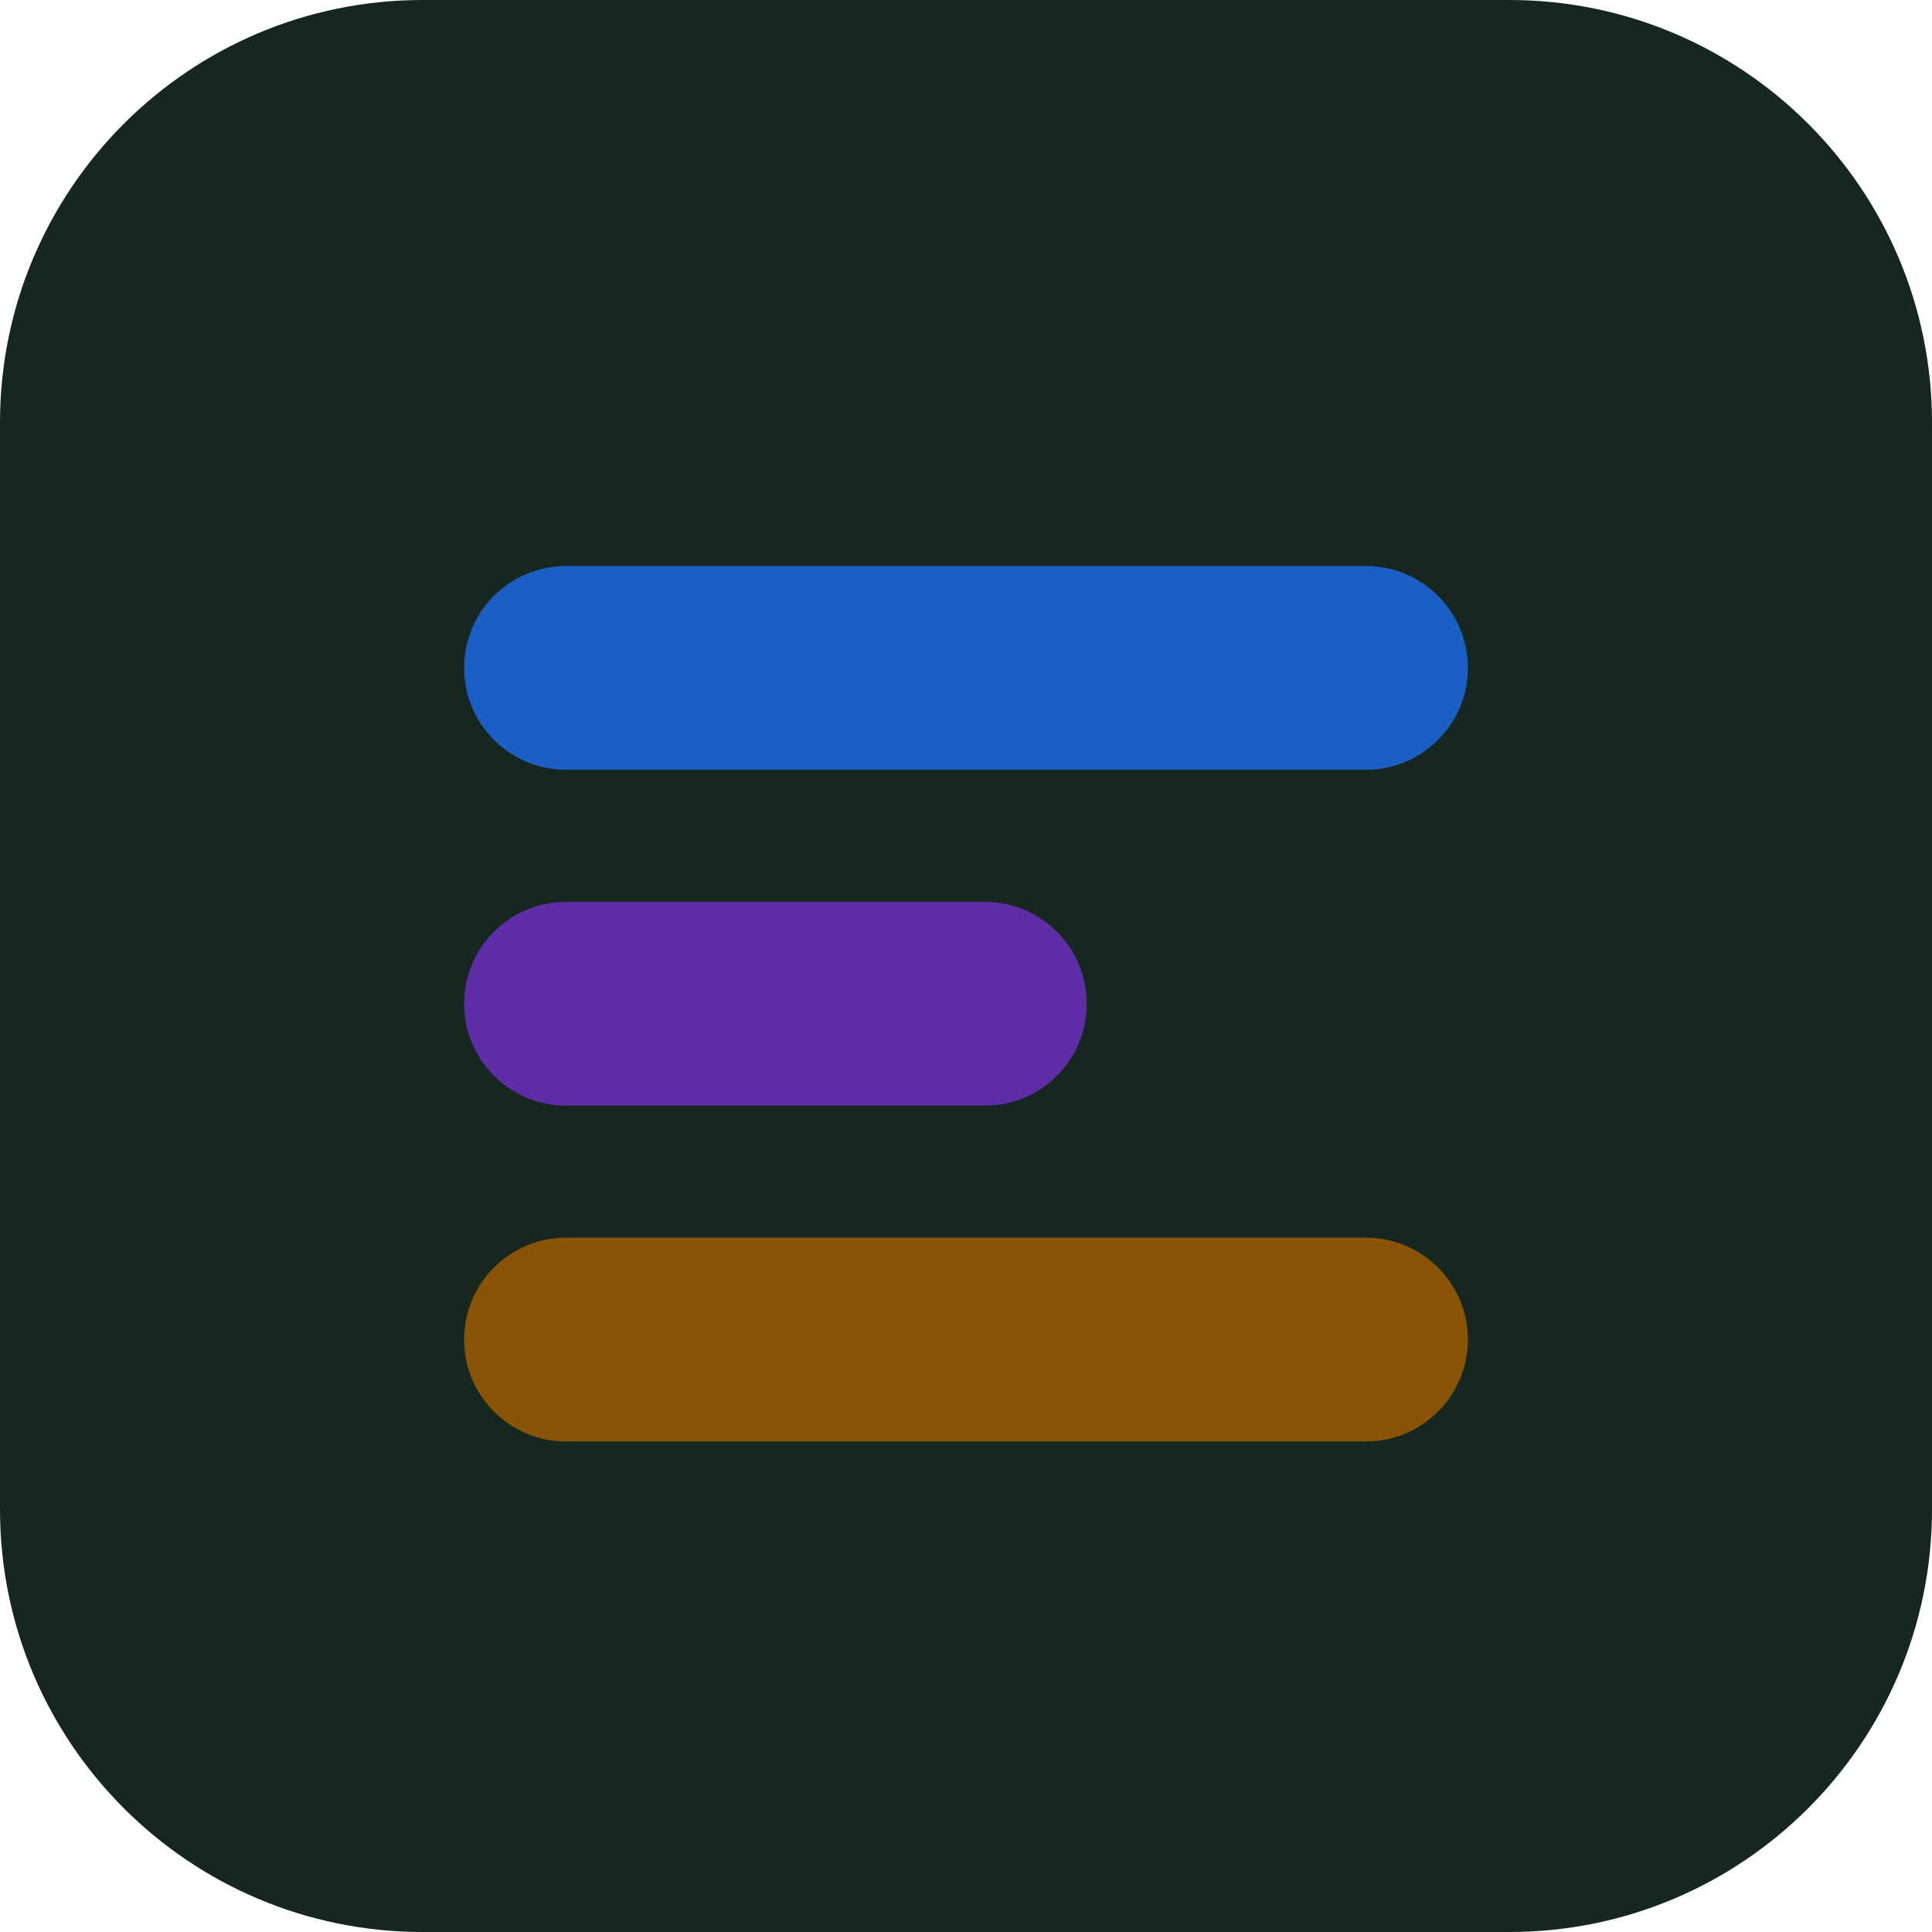
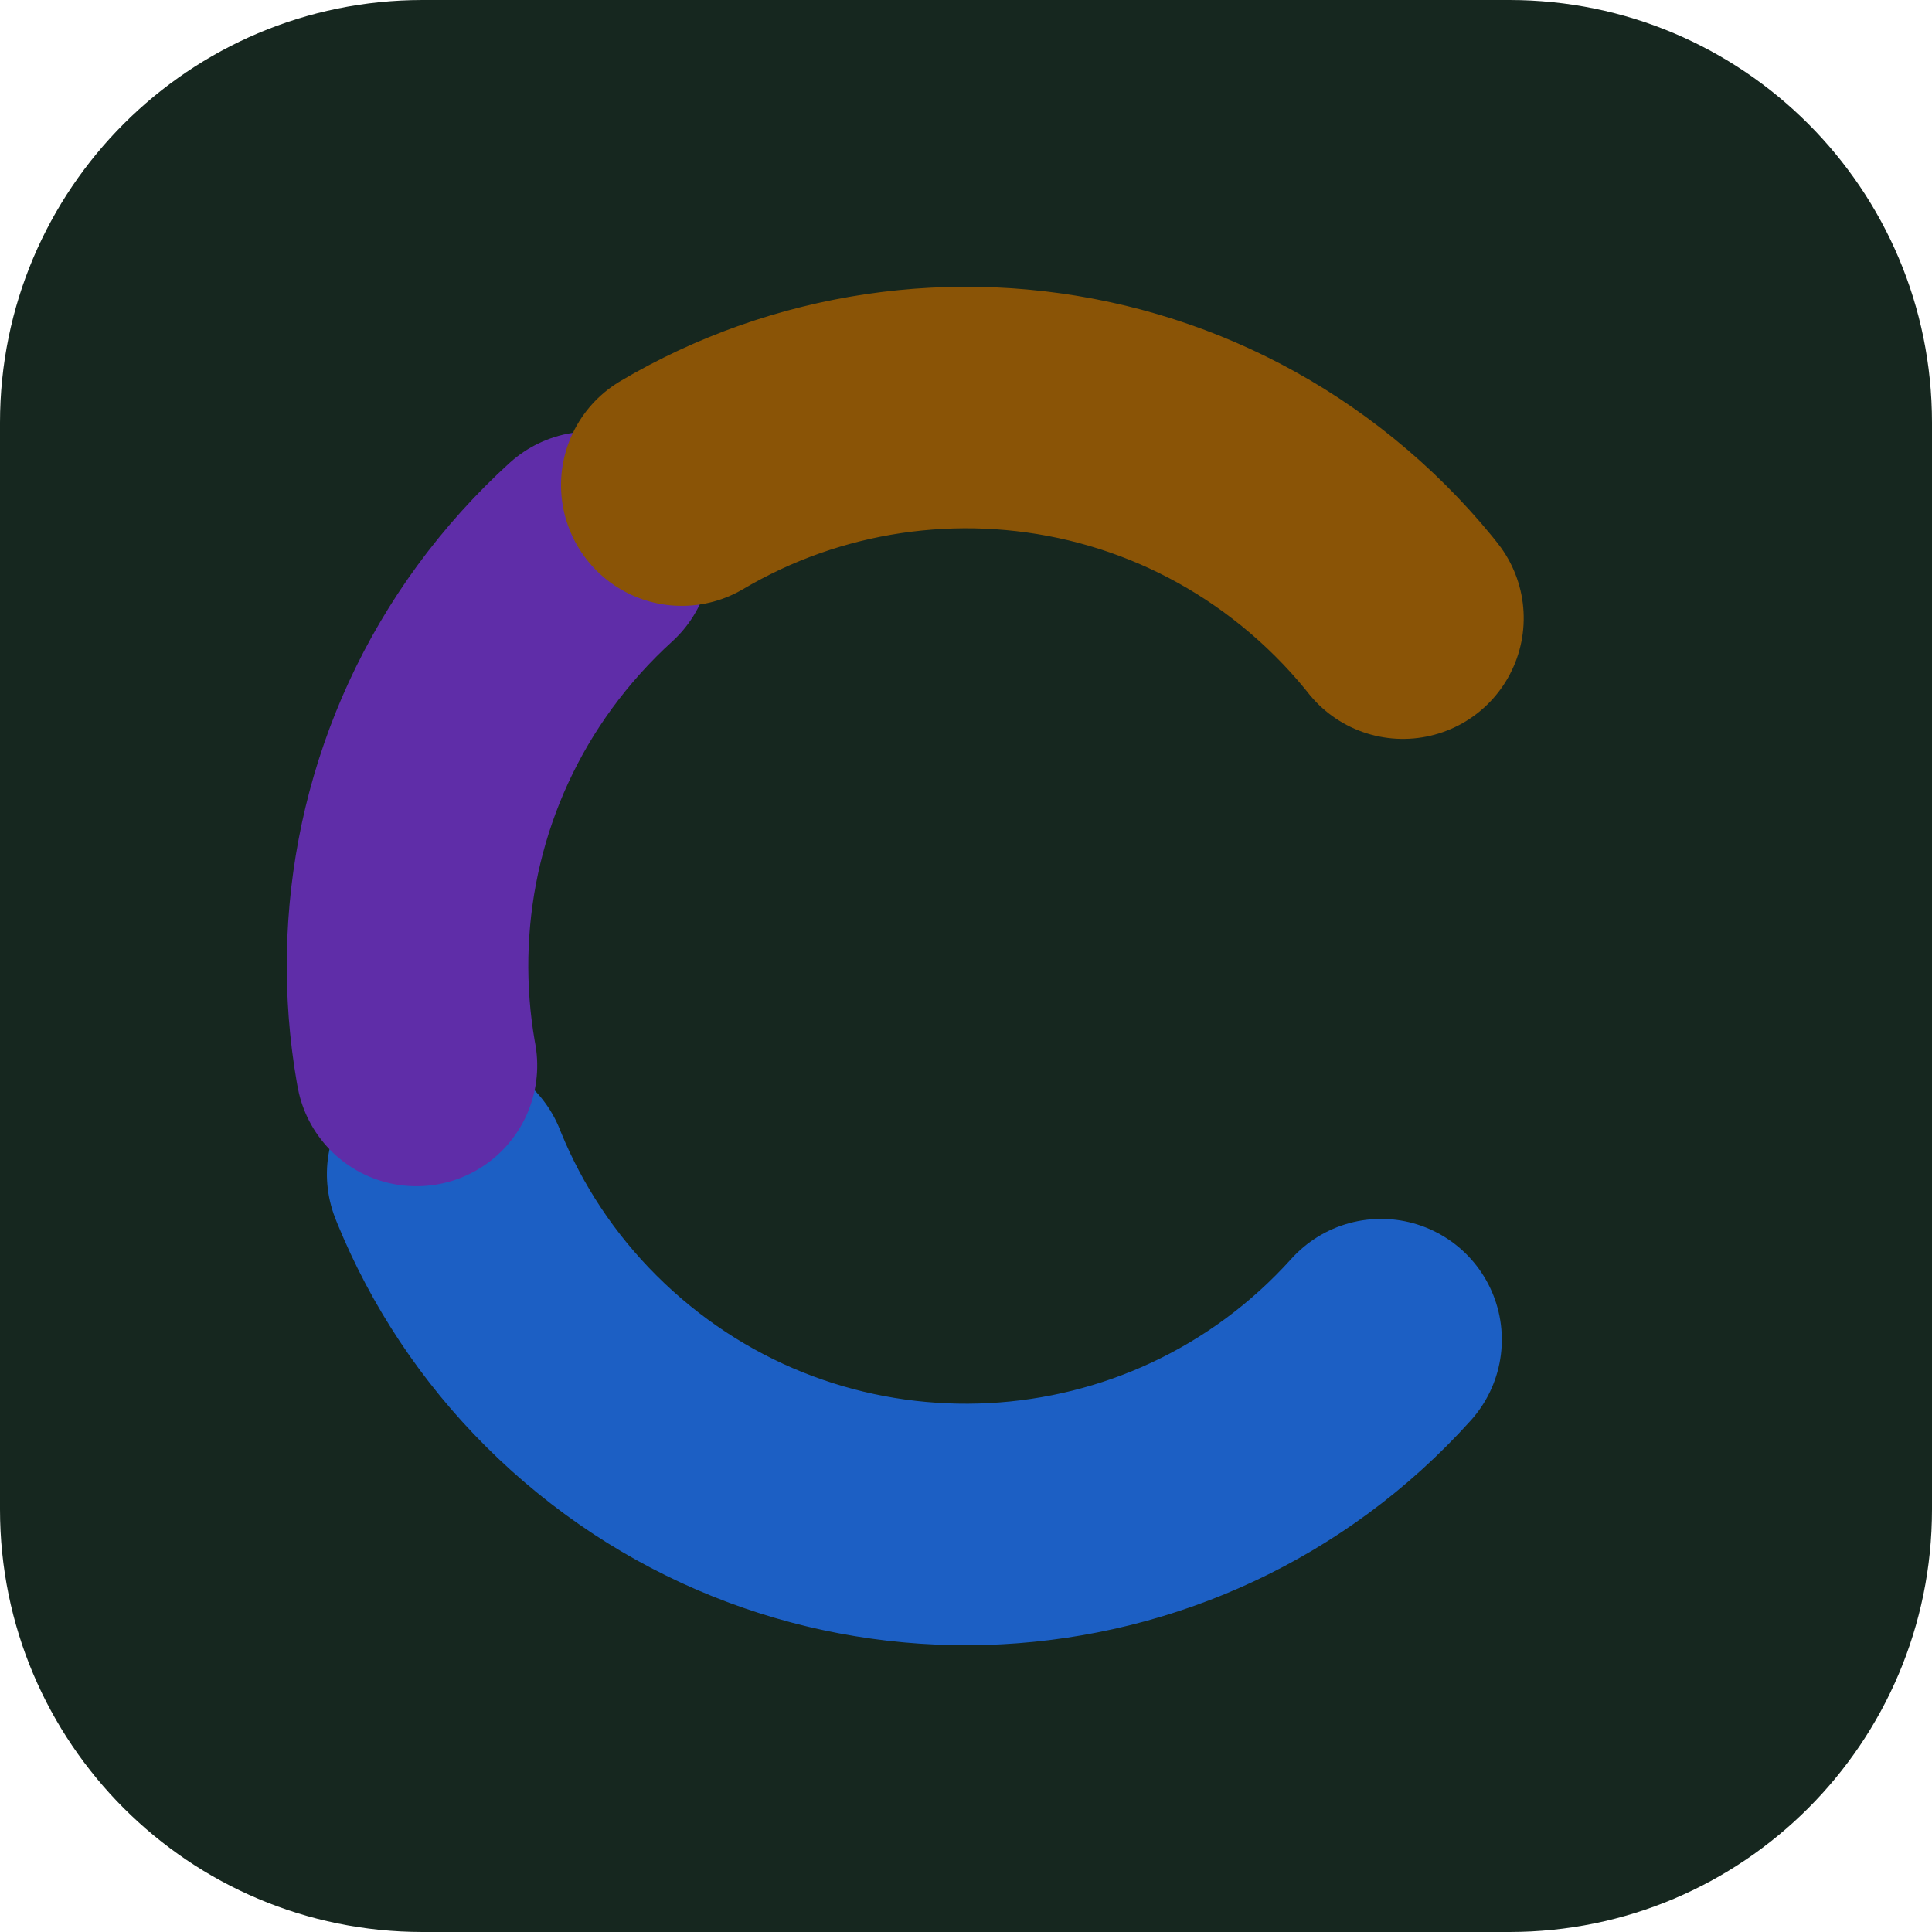
<svg xmlns="http://www.w3.org/2000/svg" viewBox="0 0 512 512">
  <rect width="512" height="512" rx="112" fill="#16271f" />
-   <rect x="123" y="150" width="266" height="54" rx="27" fill="#1c5fc4" />
-   <rect x="123" y="239" width="165" height="54" rx="27" fill="#5f2da8" />
-   <rect x="123" y="328" width="266" height="54" rx="27" fill="#8a5406" />
+   <g fill="none" stroke-width="64" stroke-linecap="round" transform="rotate(42 256 256)">
+     <circle cx="256" cy="256" r="148" stroke="#1c5fc4" stroke-dasharray="300 630" />
+     <circle cx="256" cy="256" r="148" stroke="#5f2da8" stroke-dasharray="150 780" stroke-dashoffset="-330" />
+     <circle cx="256" cy="256" r="148" stroke="#8a5406" stroke-dasharray="212 718" stroke-dashoffset="-510" />
+   </g>
</svg>
